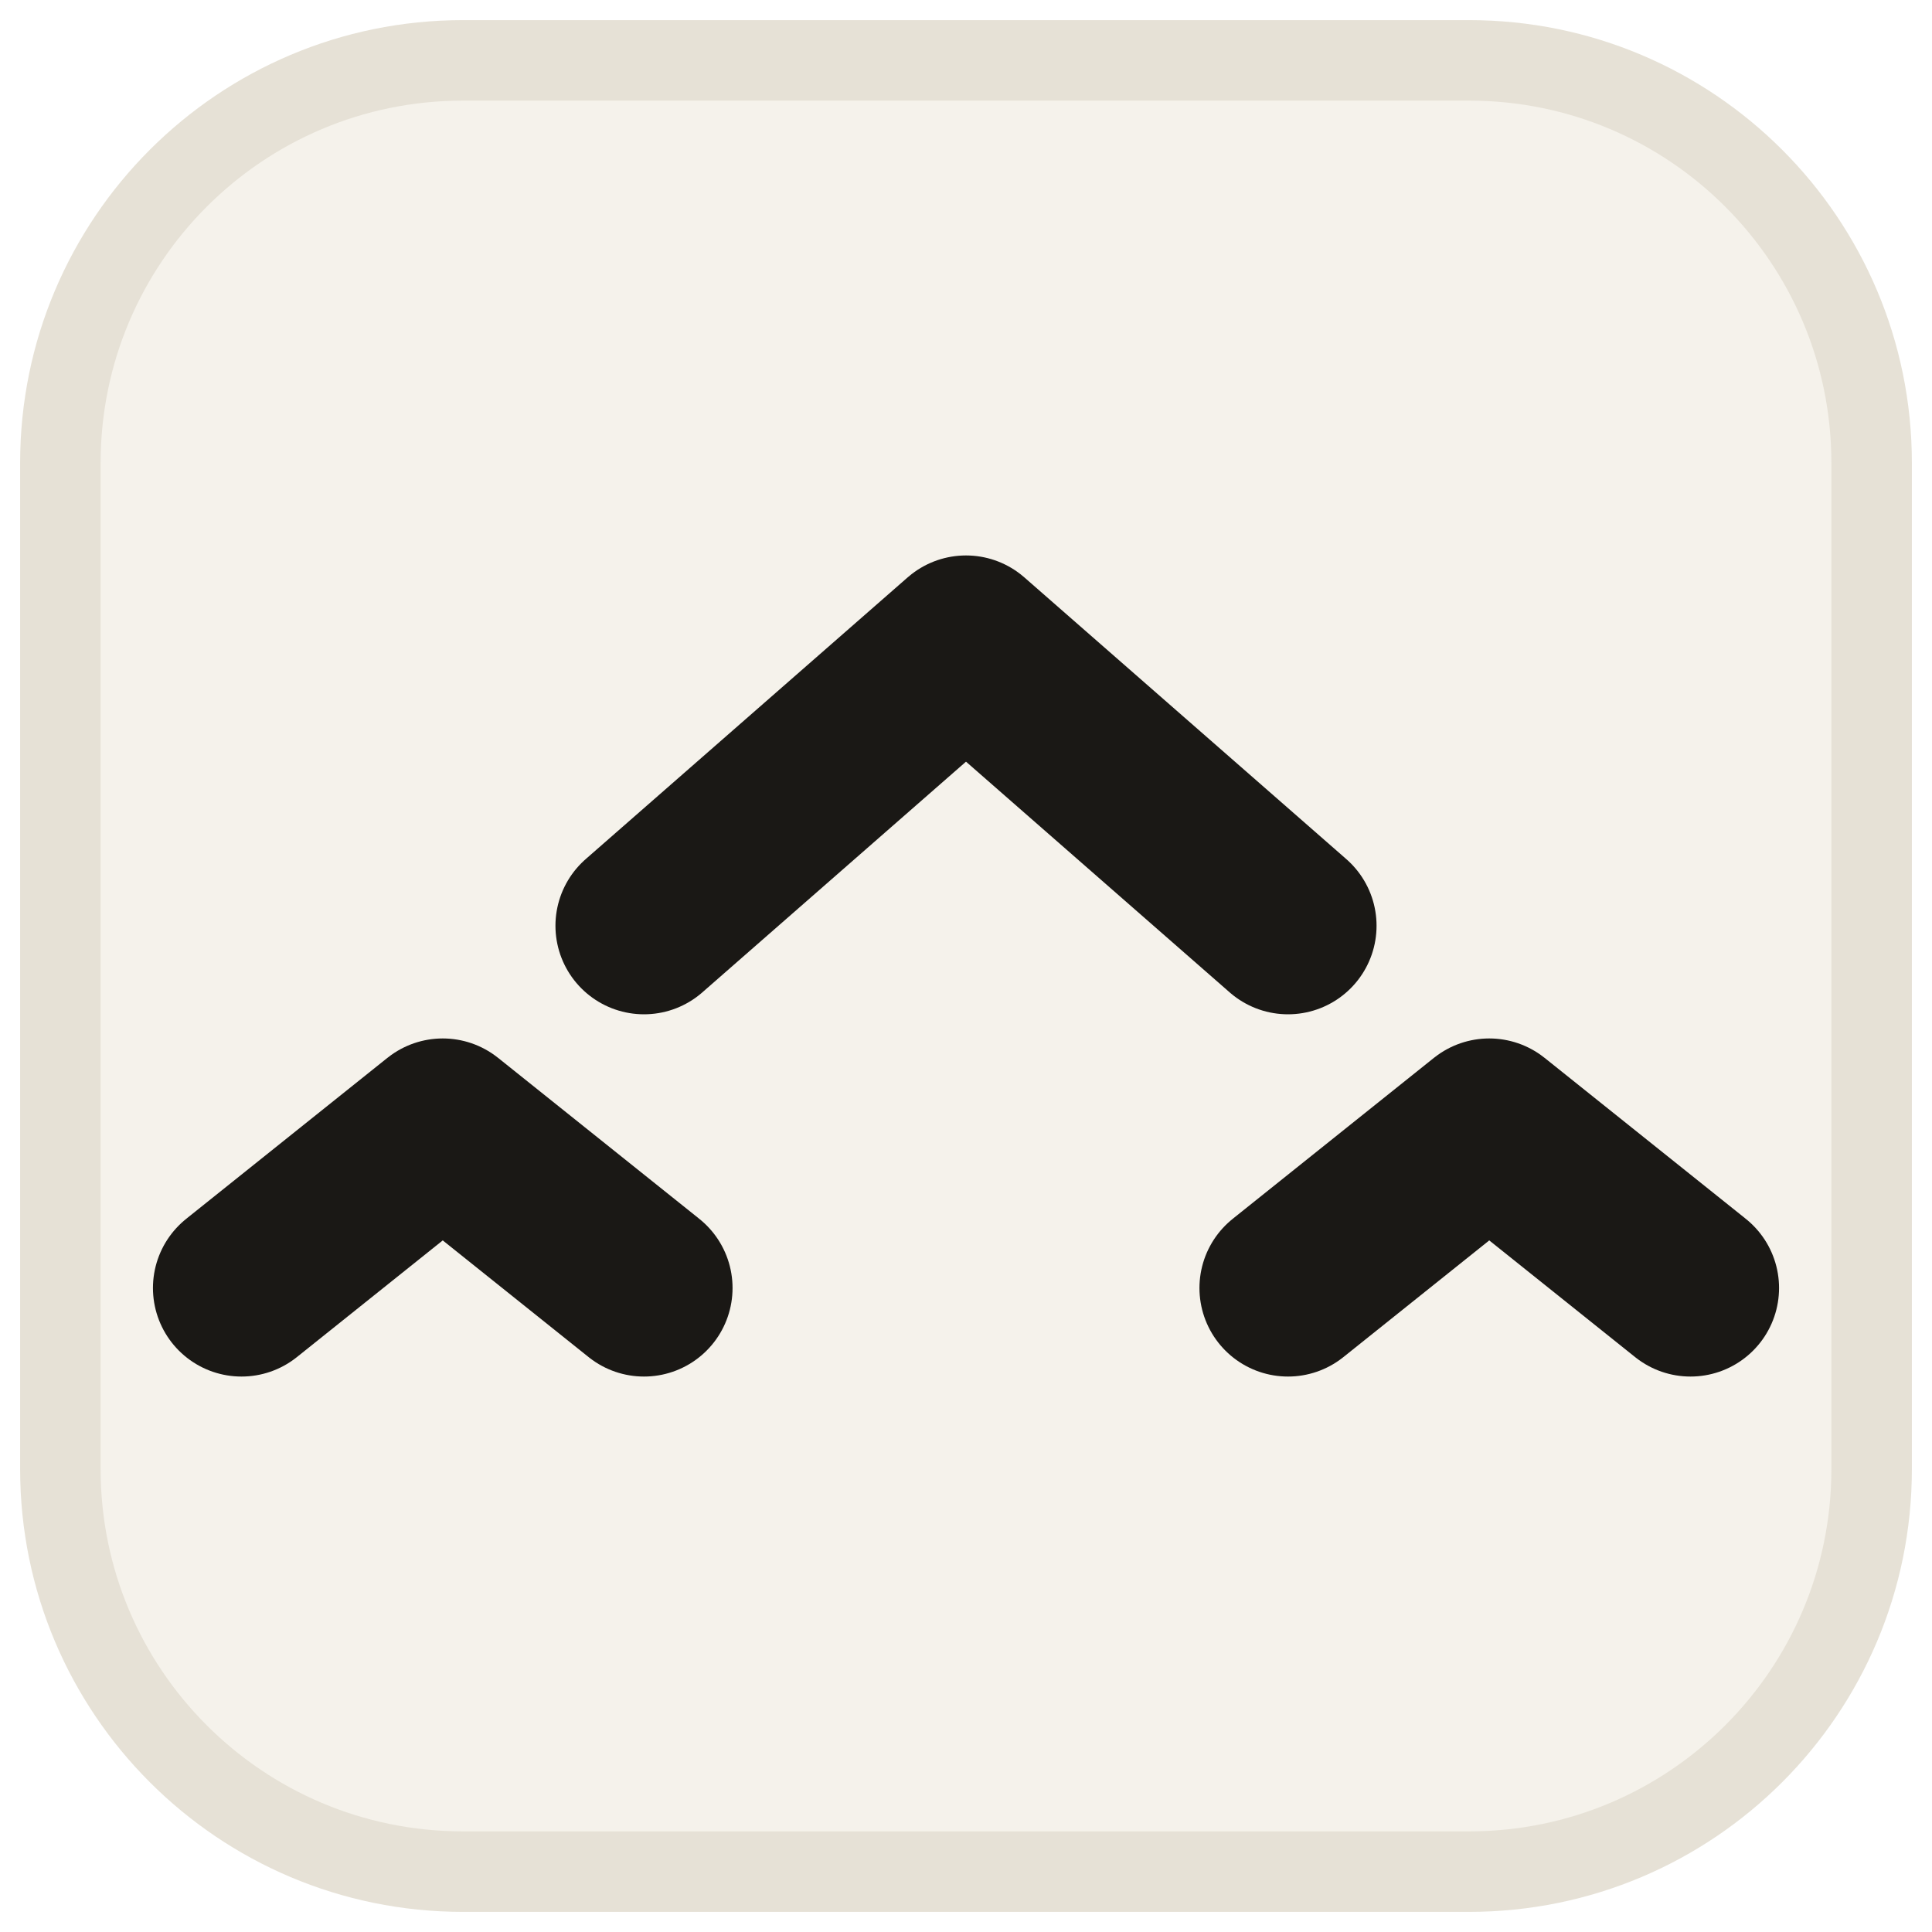
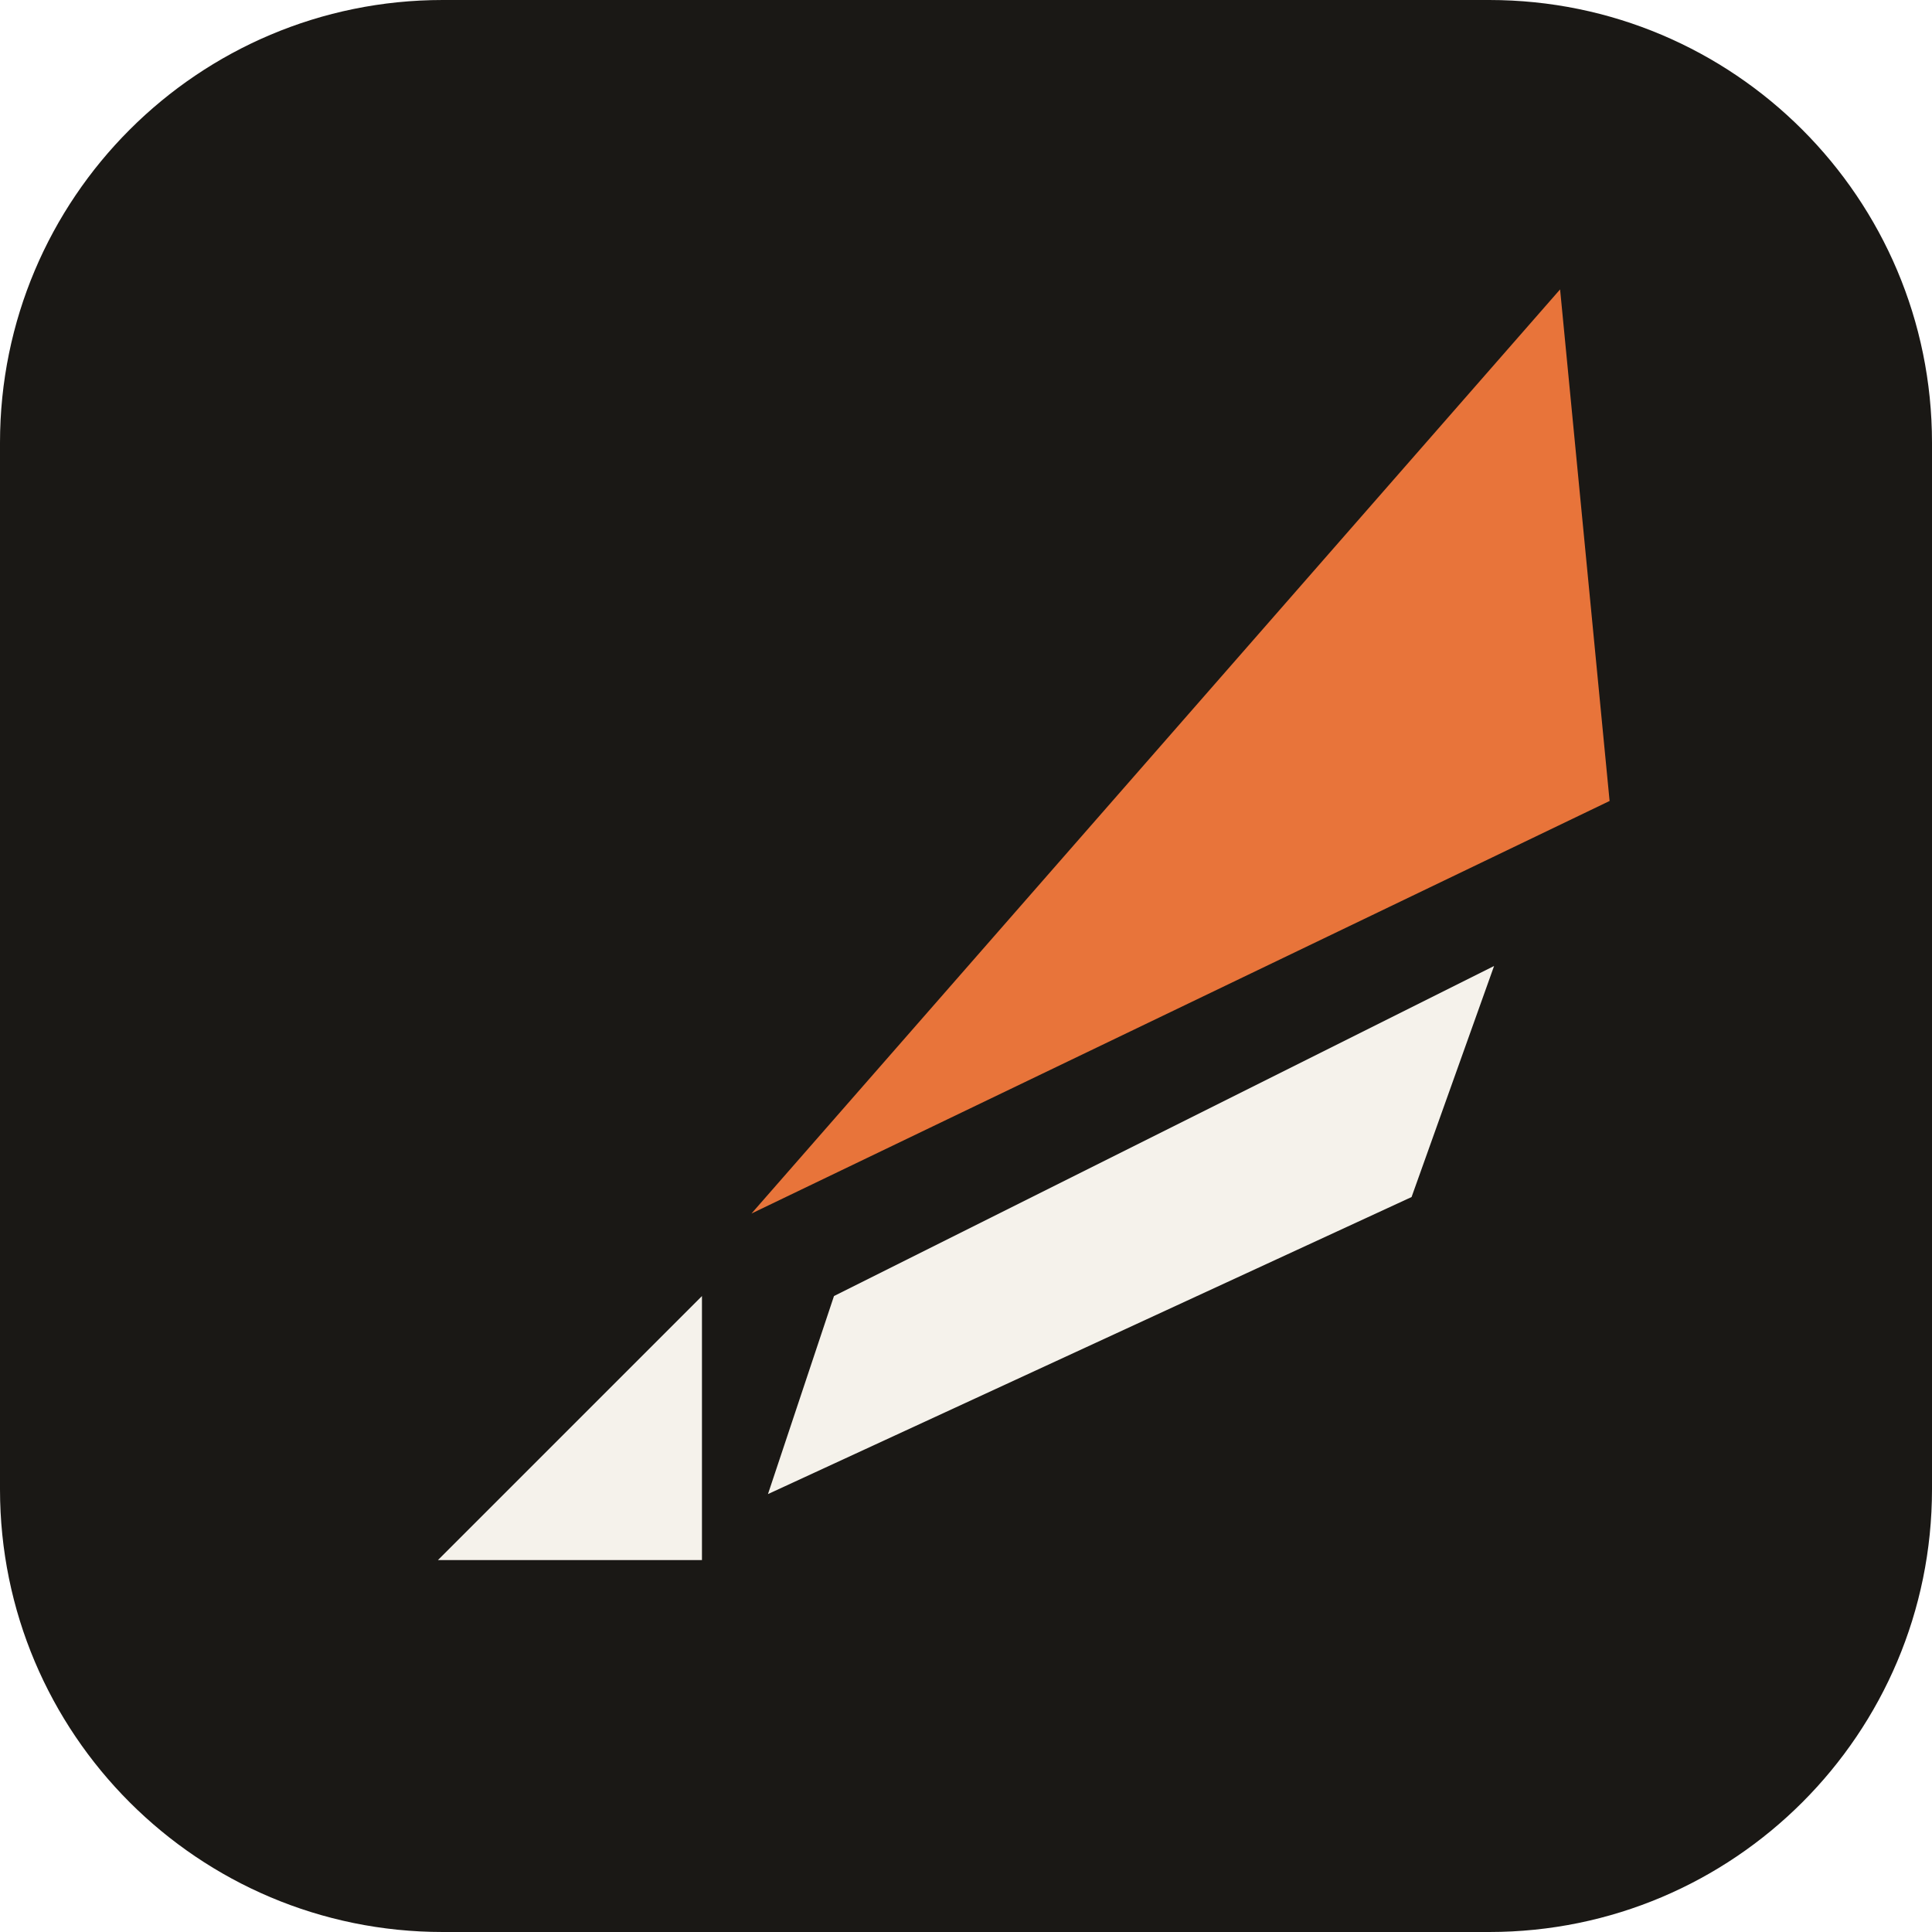
- <svg xmlns="http://www.w3.org/2000/svg" viewBox="0 0 24 24" fill="none">
-   <rect x="0.75" y="0.75" width="22.5" height="22.5" rx="5" fill="#F5F2EB" stroke="#E6E1D6" stroke-width="1" />
-   <g transform="translate(0 1.5)" stroke-width="2.2" stroke-linecap="round" stroke-linejoin="round">
-     <path d="M8 10 L12 6.5 L16 10" stroke="#1A1815" />
-     <path d="M3 14.5 L5.5 12.5 L8 14.5" stroke="#1A1815" />
-     <path d="M16 14.5 L18.5 12.5 L21 14.5" stroke="#1A1815" />
+ <svg xmlns="http://www.w3.org/2000/svg" viewBox="0 0 48 48">
+   <rect width="48" height="48" rx="11" fill="#1A1815" />
+   <g transform="translate(24 24) scale(0.82) translate(-24 -24)" fill="#F5F2EB">
+     <path d="M8 42 L16 42 L16 34 Z" />
+     <path d="M20 34 L40 24 L37.5 31 L18 40 Z" />
+     <path d="M42 3.5 L43.5 19 L17.5 31.5 Z" fill="#E8743A" />
  </g>
</svg>
